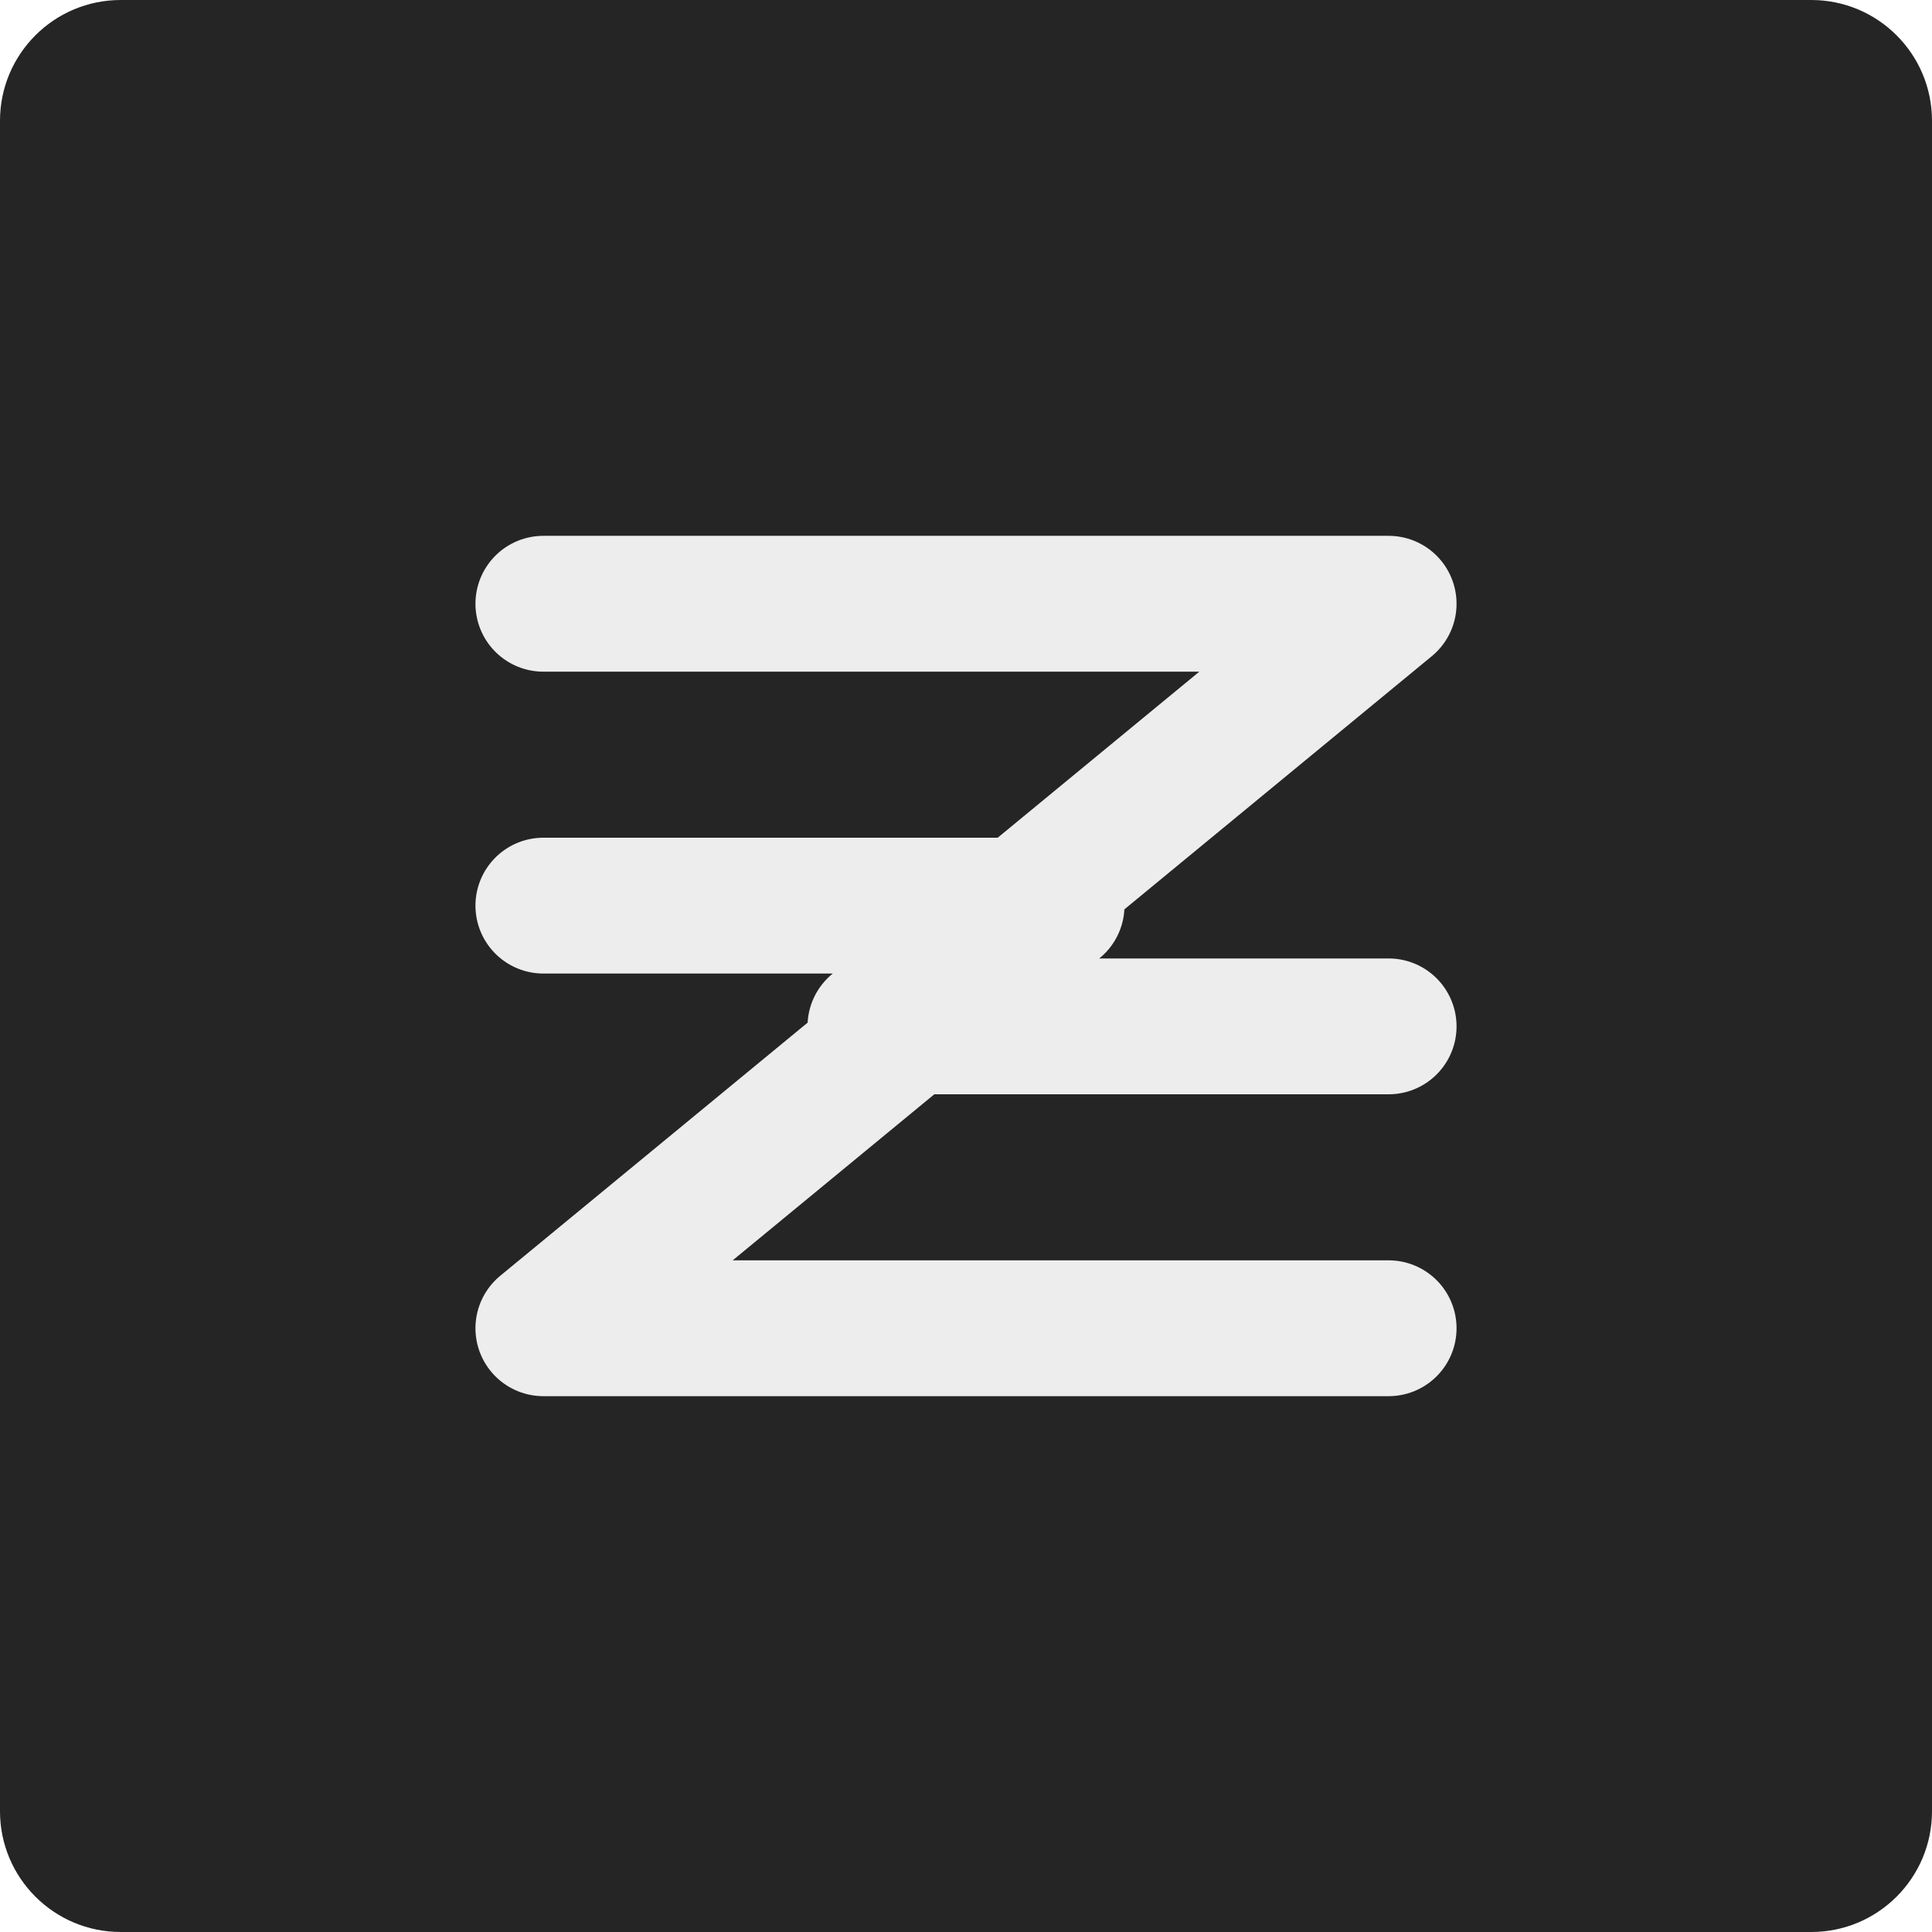
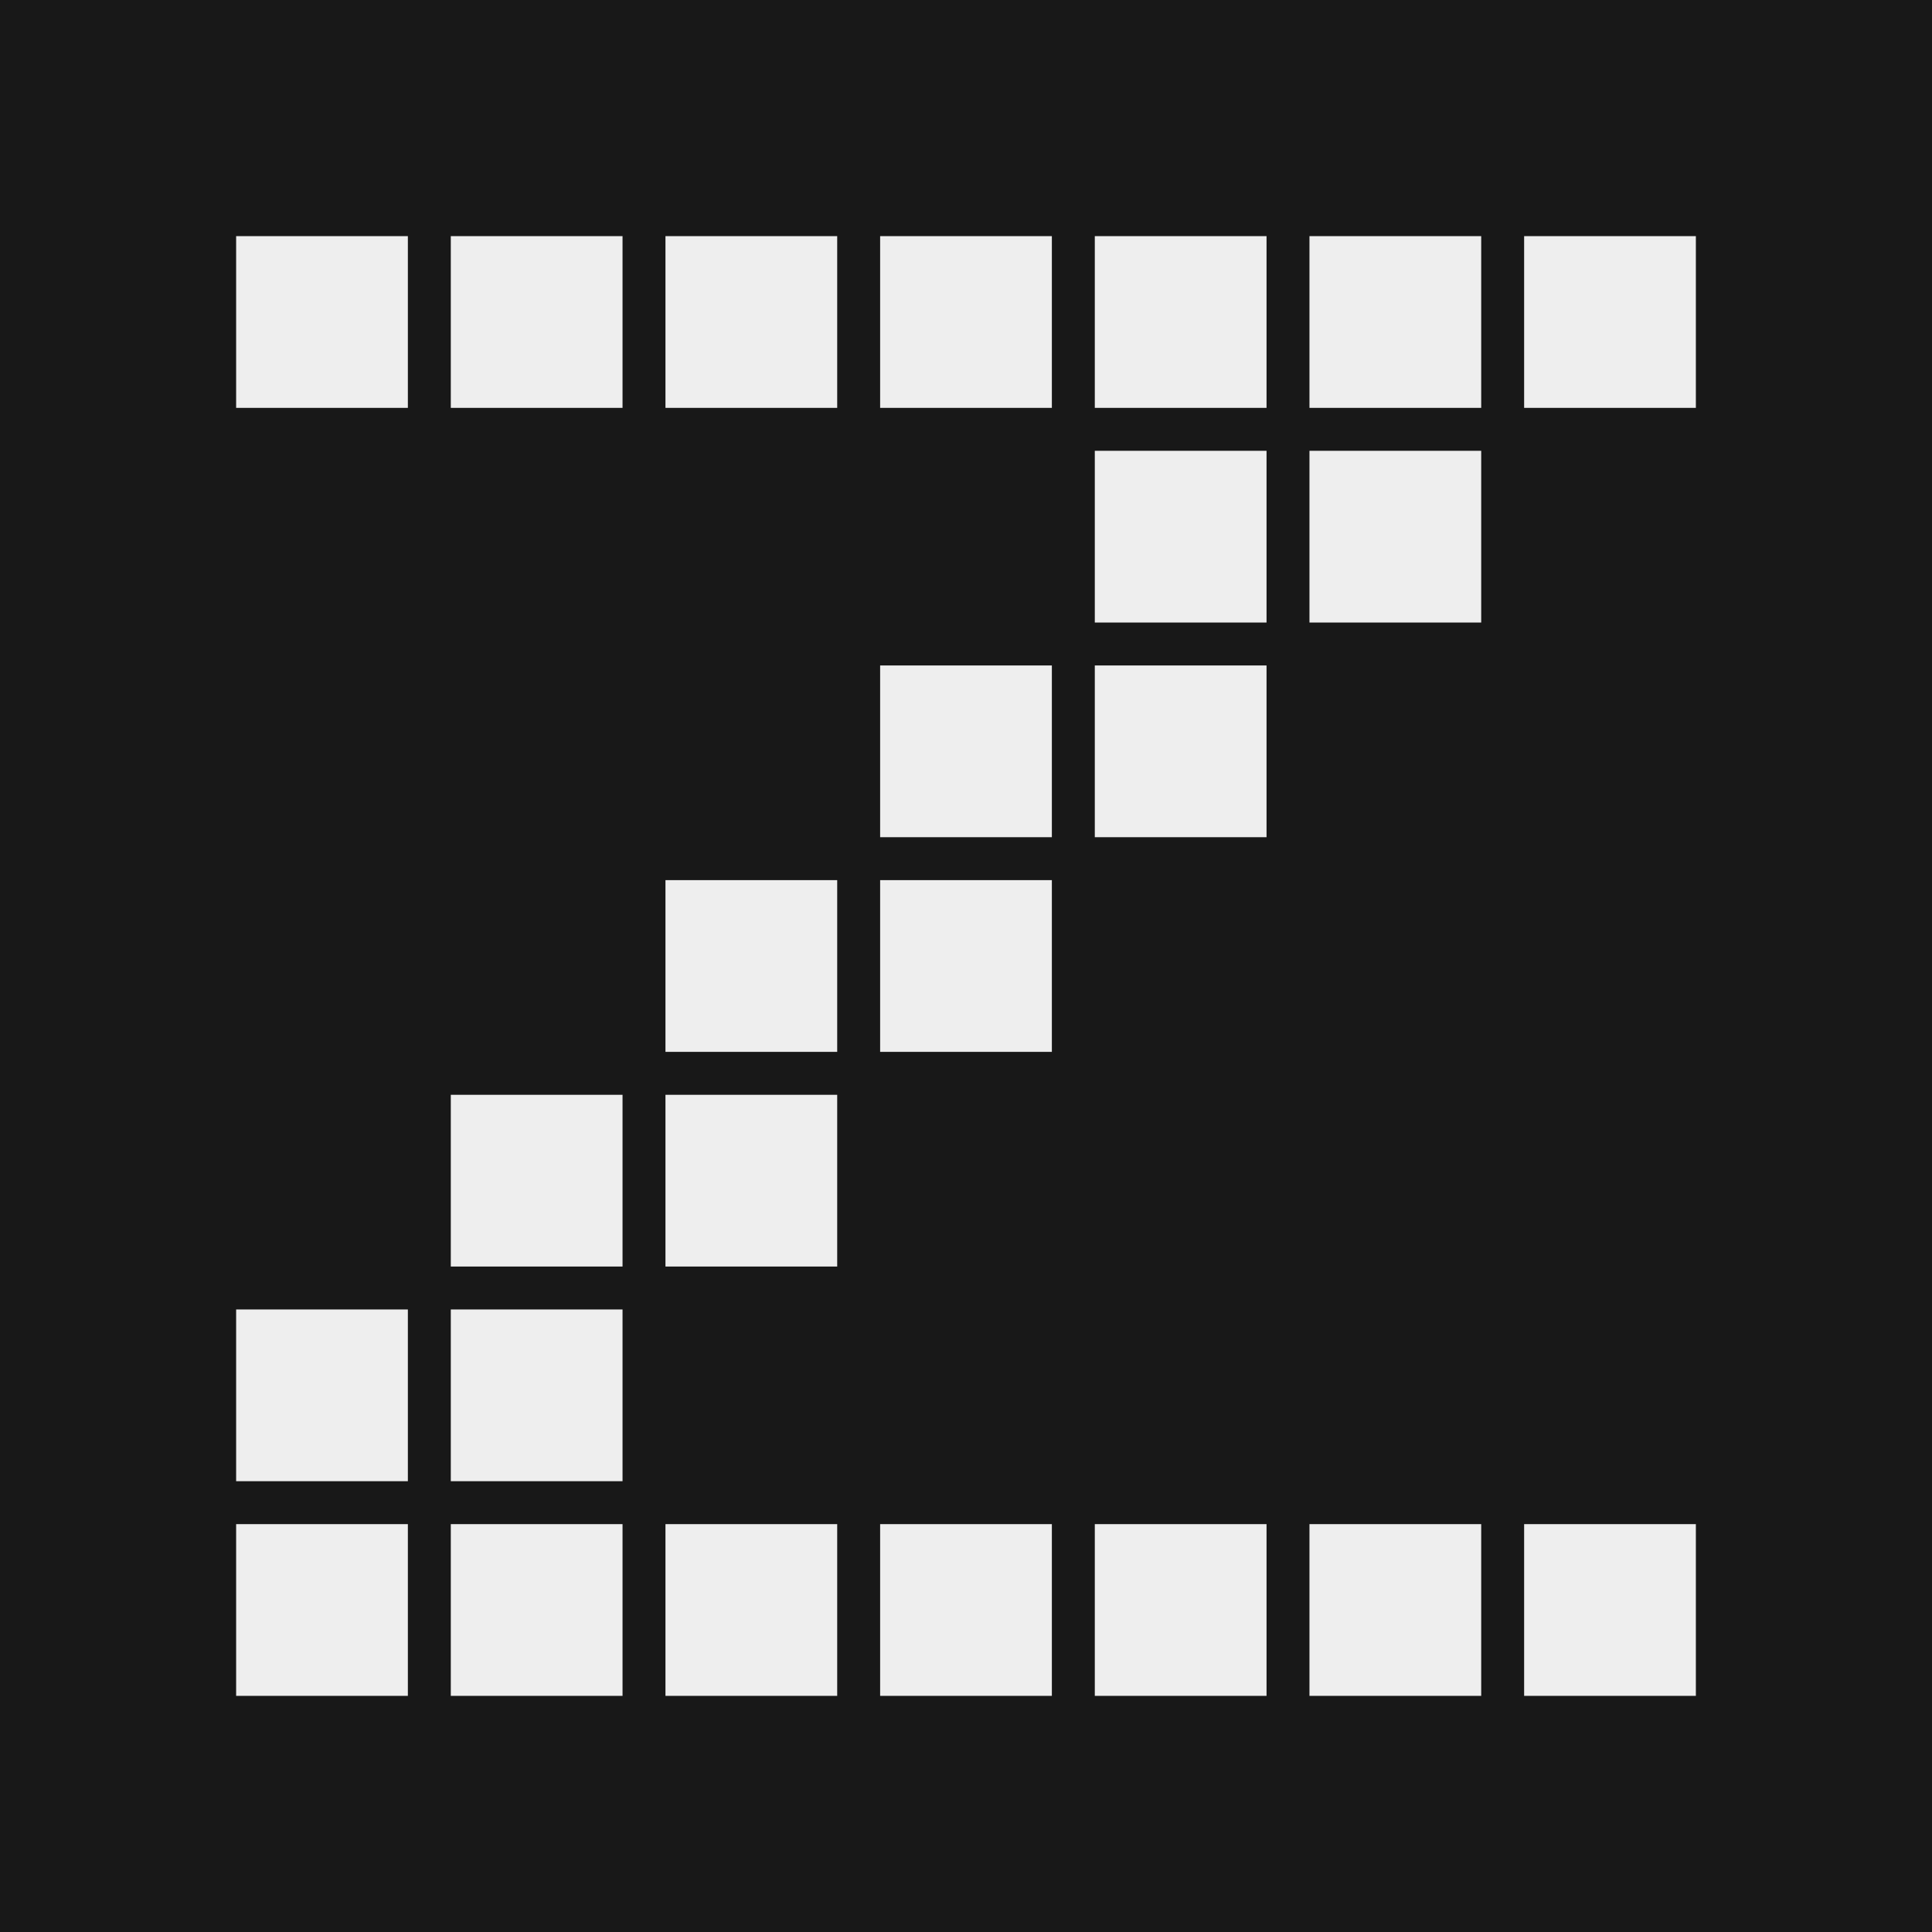
- <svg xmlns="http://www.w3.org/2000/svg" viewBox="0 0 64 64">
-   <rect width="64" height="64" rx="4" fill="#252525" />
-   <path d="M18 20h28L29 34h17M46 44H18l17-14H18" fill="none" stroke="#ededed" stroke-width="4.5" stroke-linecap="round" stroke-linejoin="round" />
+ <svg xmlns="http://www.w3.org/2000/svg" viewBox="0 0 9 9" fill="#eeeeee">
+   <rect width="9" height="9" fill="#181818" />
+   <rect x="1.1" y="1.1" width=".8" height=".8" />
+   <rect x="2.1" y="1.1" width=".8" height=".8" />
+   <rect x="3.1" y="1.1" width=".8" height=".8" />
+   <rect x="4.1" y="1.1" width=".8" height=".8" />
+   <rect x="5.1" y="1.1" width=".8" height=".8" />
+   <rect x="6.1" y="1.1" width=".8" height=".8" />
+   <rect x="7.1" y="1.1" width=".8" height=".8" />
+   <rect x="5.1" y="2.1" width=".8" height=".8" />
+   <rect x="6.1" y="2.1" width=".8" height=".8" />
+   <rect x="4.1" y="3.1" width=".8" height=".8" />
+   <rect x="5.1" y="3.1" width=".8" height=".8" />
+   <rect x="3.1" y="4.1" width=".8" height=".8" />
+   <rect x="4.1" y="4.1" width=".8" height=".8" />
+   <rect x="2.1" y="5.1" width=".8" height=".8" />
+   <rect x="3.1" y="5.1" width=".8" height=".8" />
+   <rect x="1.1" y="6.1" width=".8" height=".8" />
+   <rect x="2.1" y="6.1" width=".8" height=".8" />
+   <rect x="1.1" y="7.1" width=".8" height=".8" />
+   <rect x="2.1" y="7.1" width=".8" height=".8" />
+   <rect x="3.1" y="7.1" width=".8" height=".8" />
+   <rect x="4.1" y="7.1" width=".8" height=".8" />
+   <rect x="5.1" y="7.1" width=".8" height=".8" />
+   <rect x="6.1" y="7.1" width=".8" height=".8" />
+   <rect x="7.1" y="7.1" width=".8" height=".8" />
</svg>
